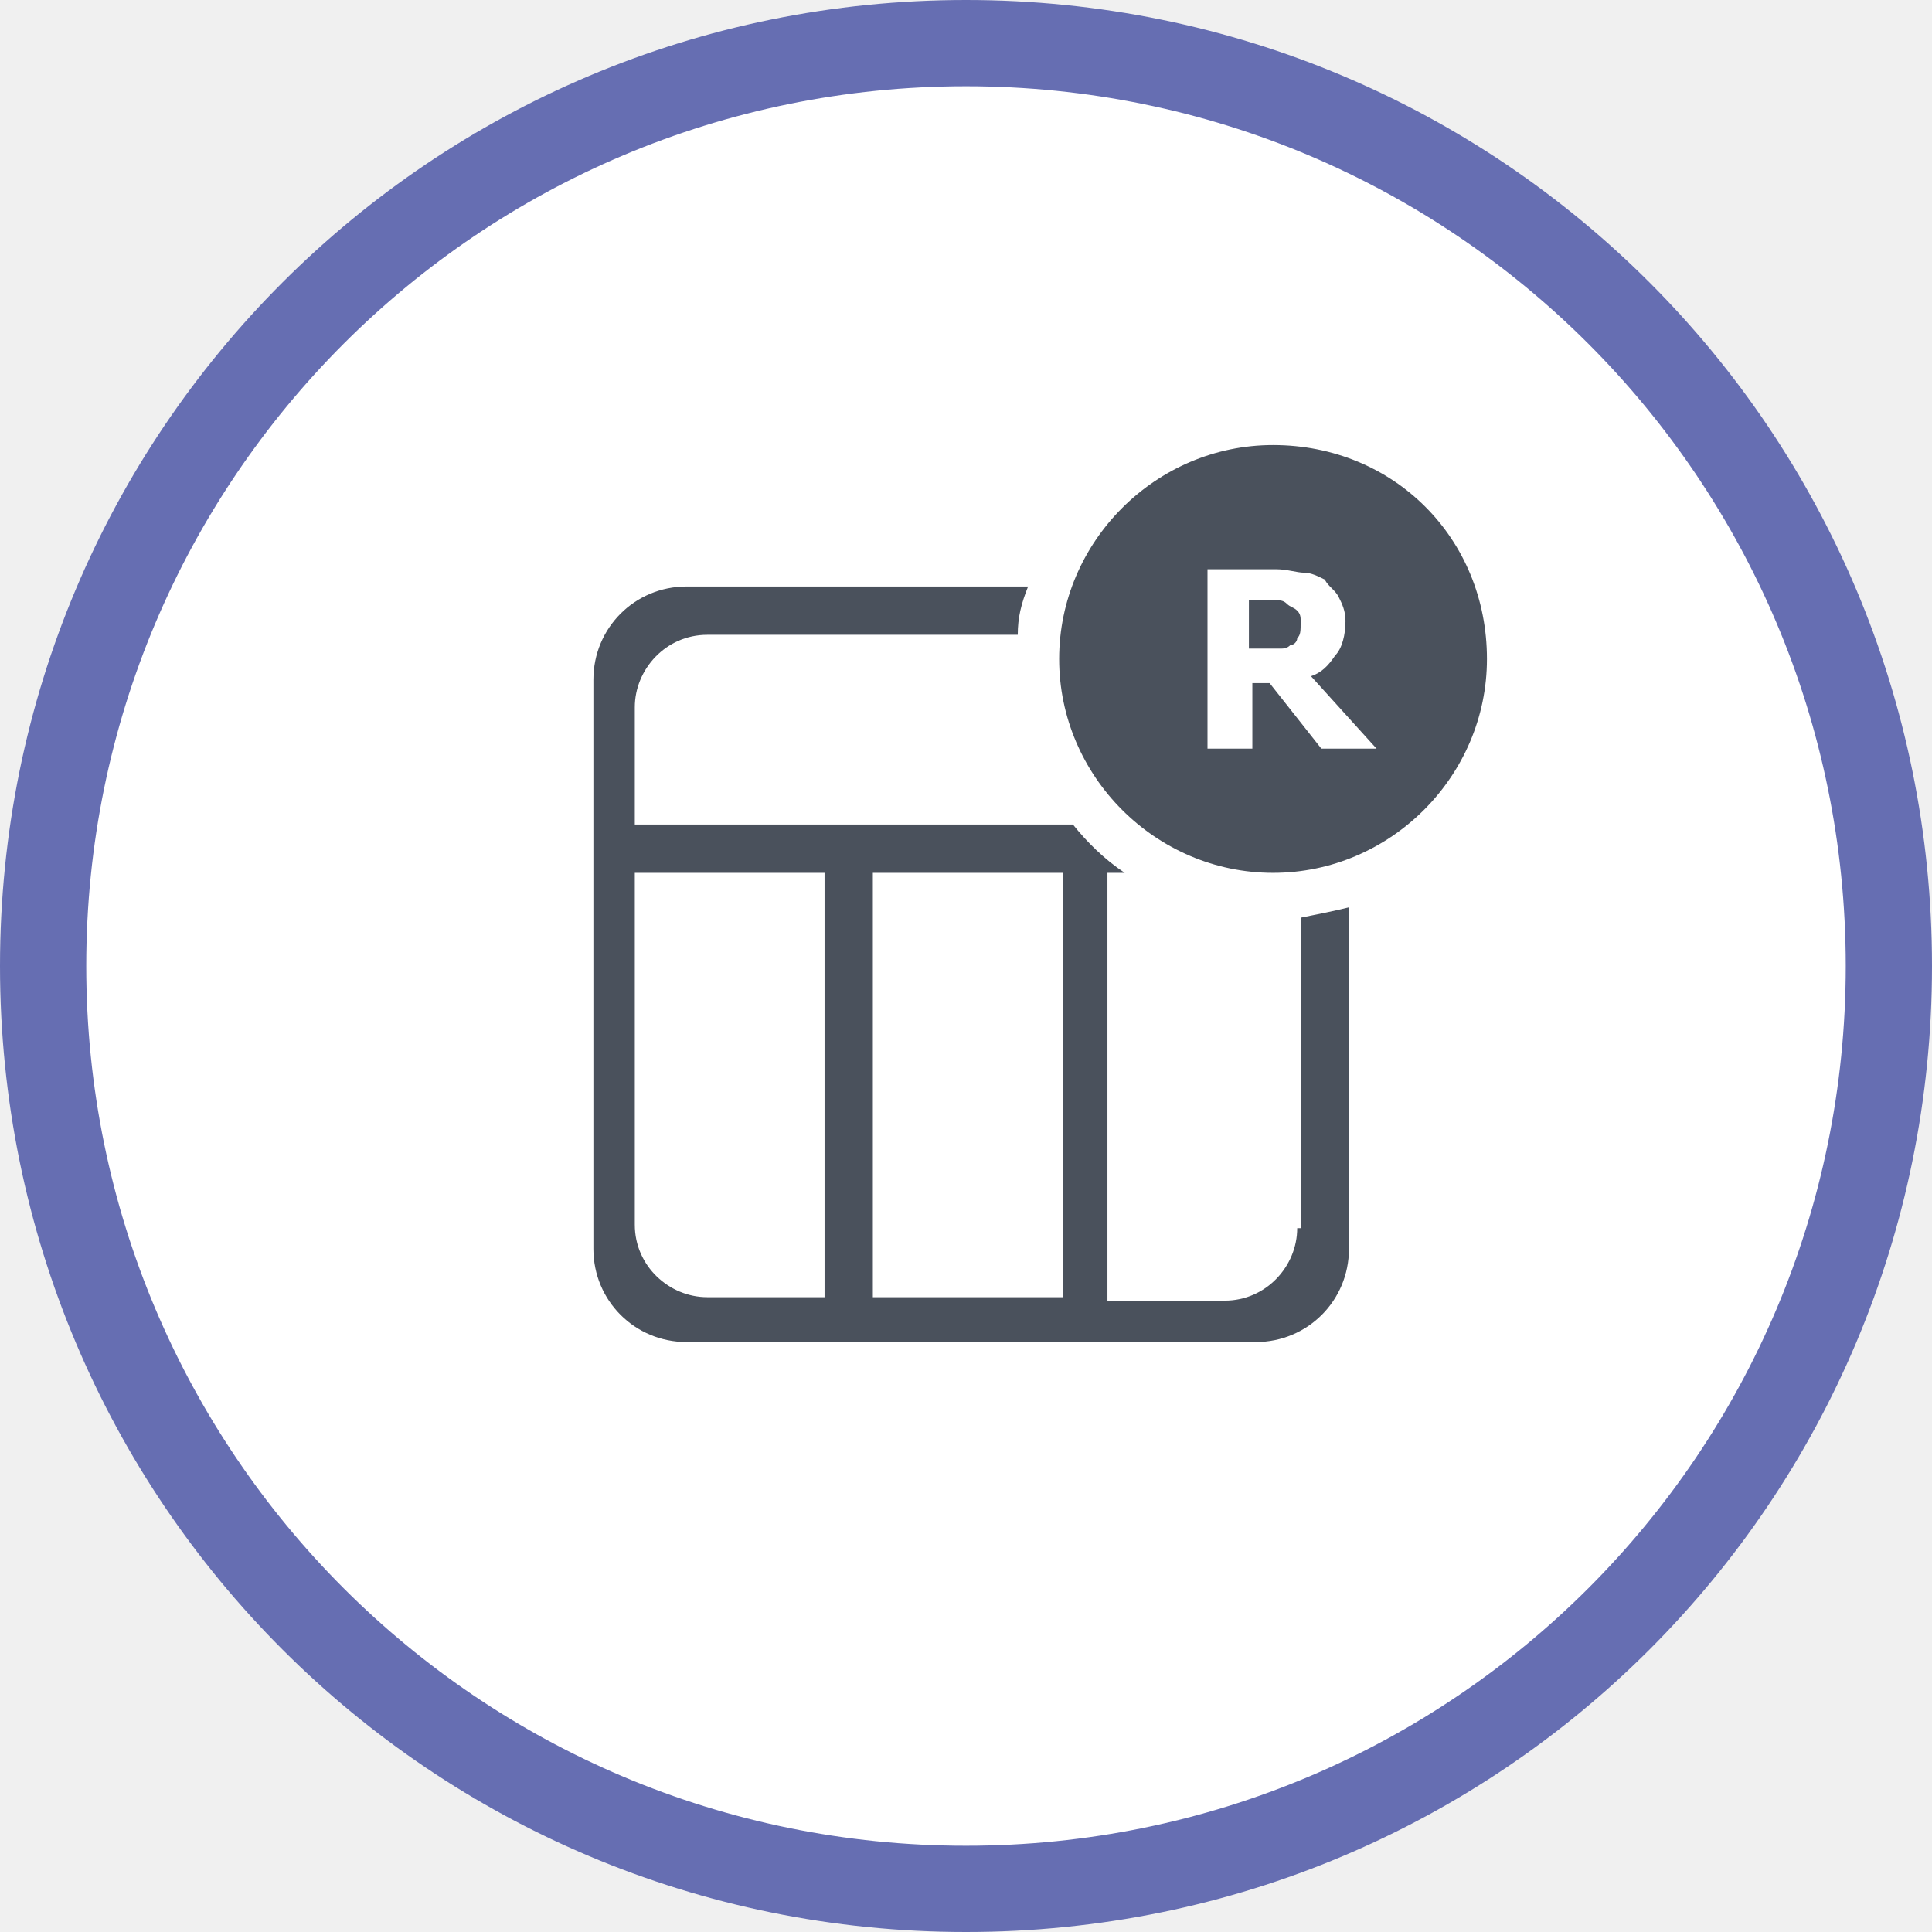
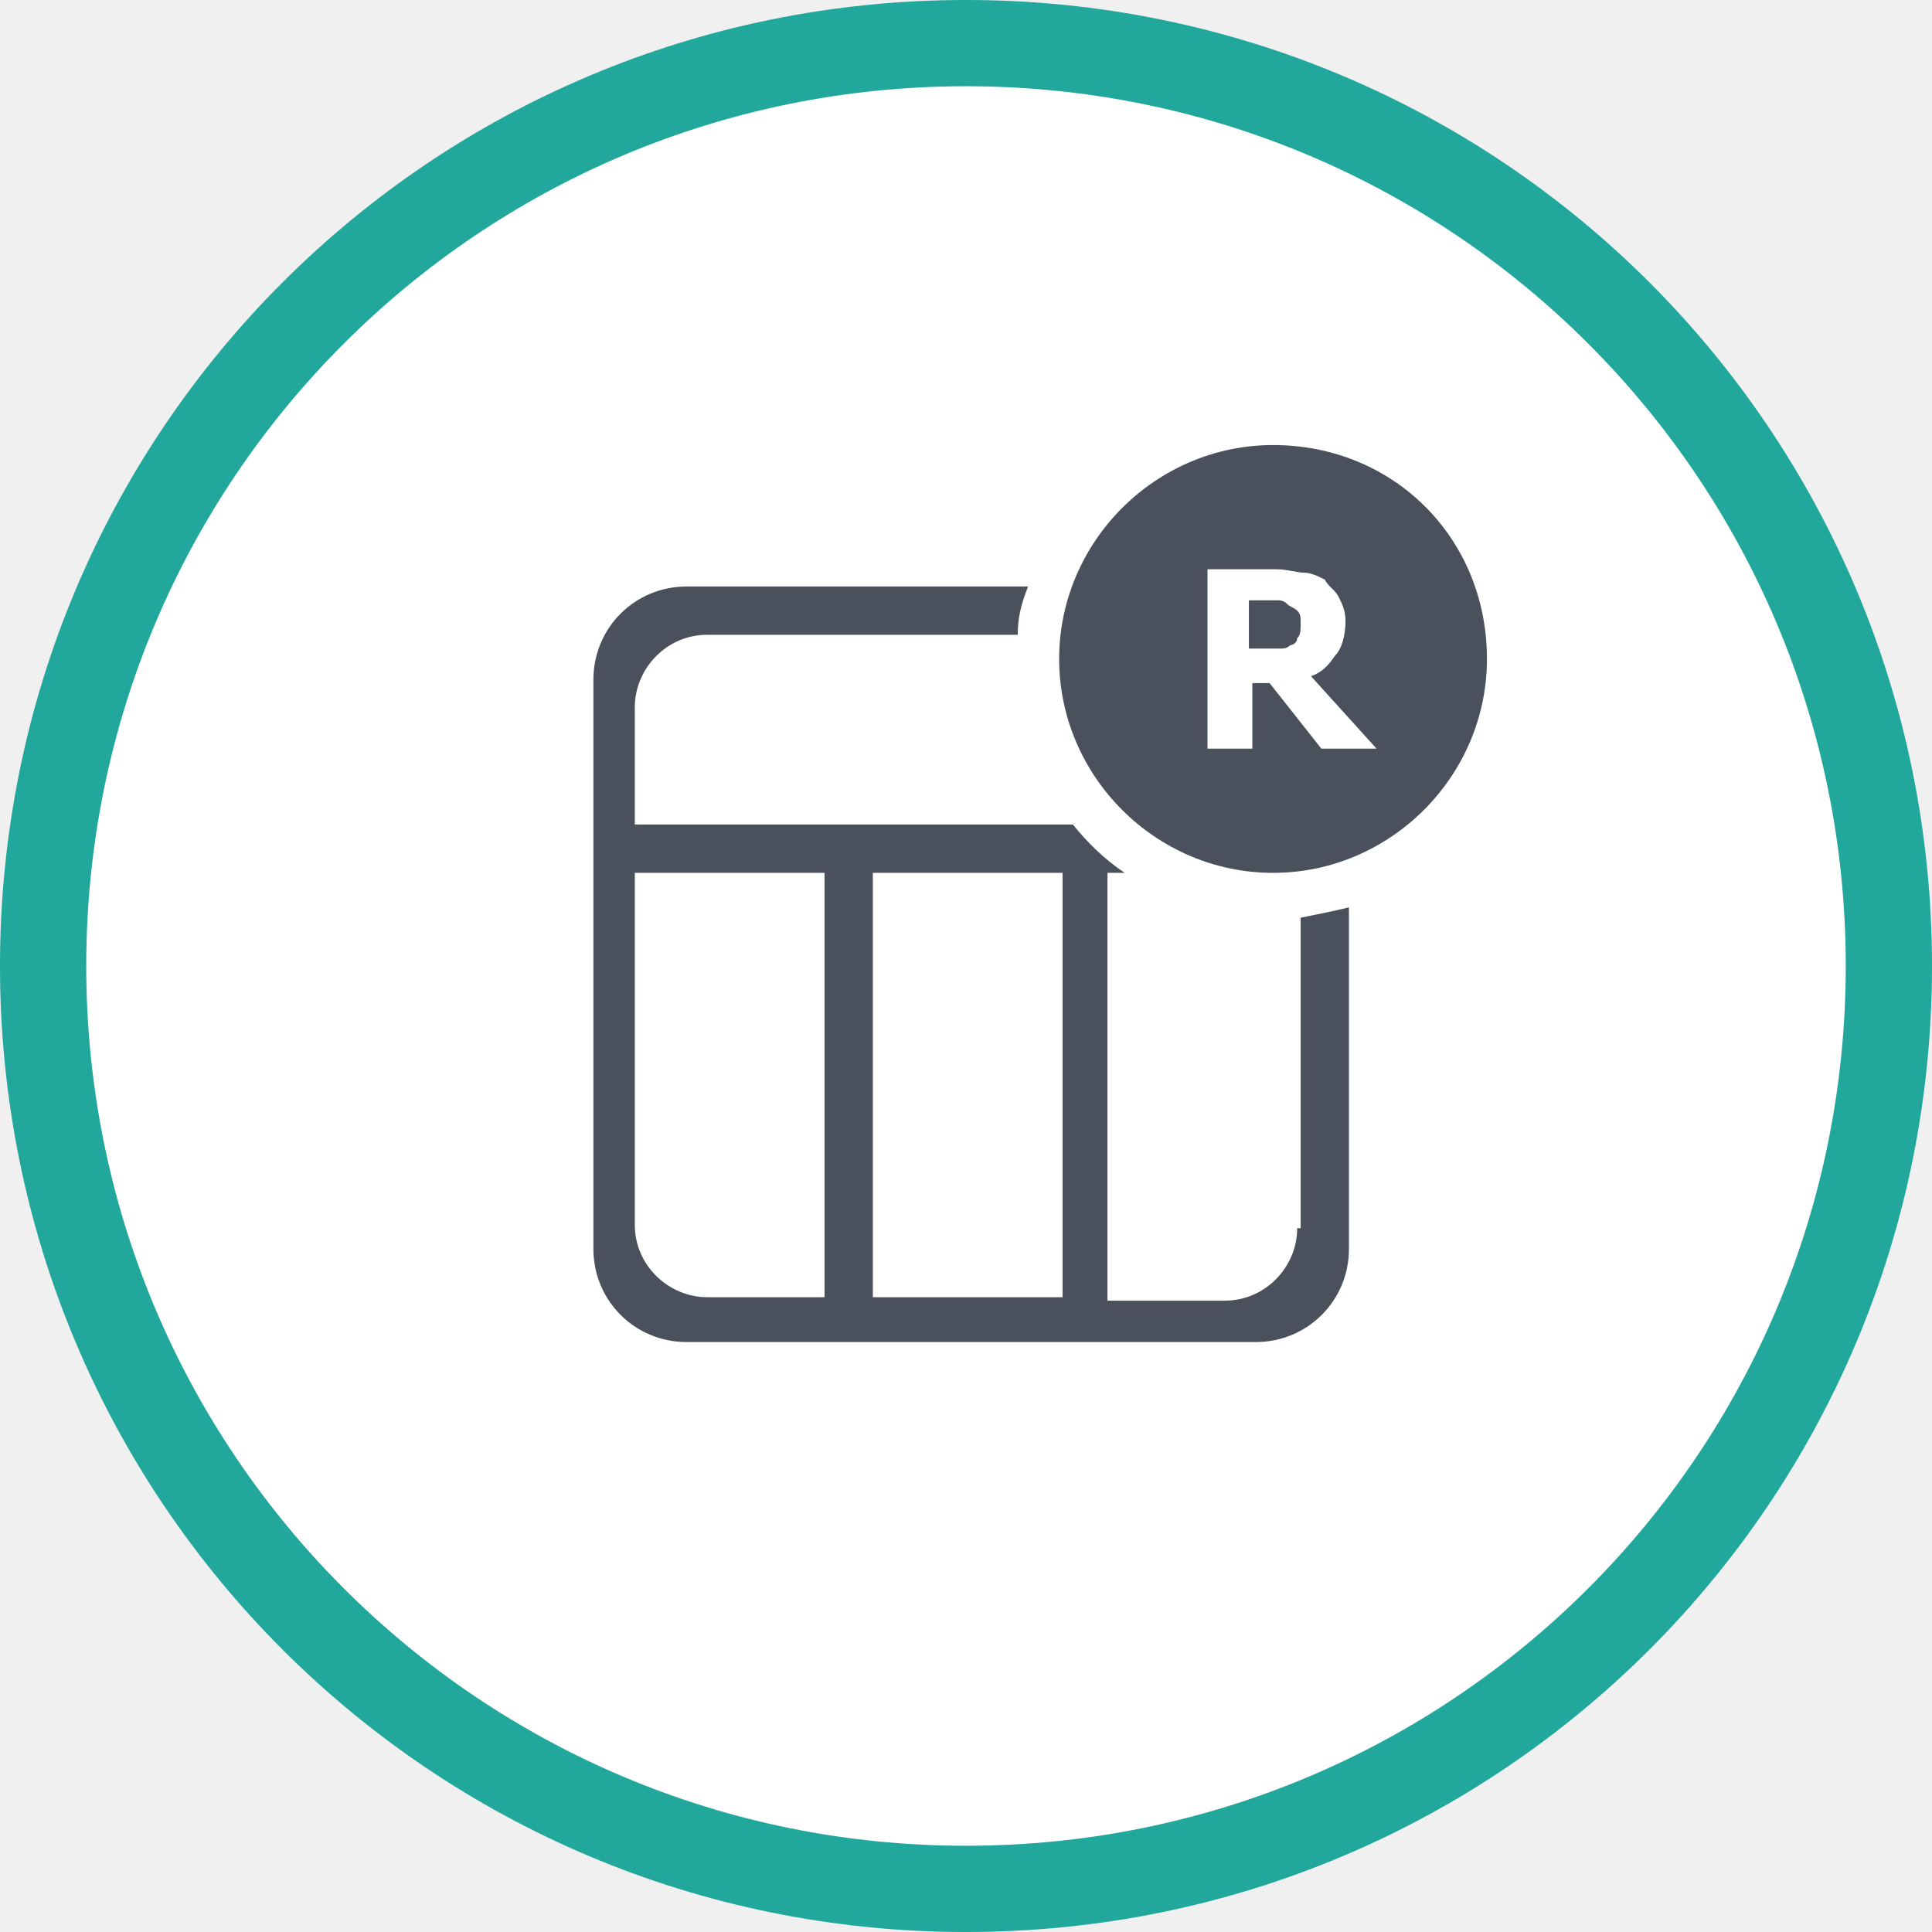
<svg xmlns="http://www.w3.org/2000/svg" version="1.1" id="Layer_1" x="0px" y="0px" viewBox="0 0 56 56" style="enable-background:new 0 0 56 56;" xml:space="preserve">
  <style type="text/css">
	.st0{fill:#FFFFFF;}
- 	.st1{fill:#666EB2;}
+ 	.st1{fill:#21A79C;}
	.st2{fill-rule:evenodd;clip-rule:evenodd;fill:#4A515C;}
</style>
  <g>
    <path class="st0" d="M28,54.8c-14.8,0-26.8-12-26.8-26.8S13.2,1.2,28,1.2s26.8,12,26.8,26.8S42.8,54.8,28,54.8z" />
    <path class="st1" d="M28,2.5c14.1,0,25.5,11.4,25.5,25.5S42.1,53.5,28,53.5S2.5,42.1,2.5,28S13.9,2.5,28,2.5 M28,0   C12.5,0,0,12.5,0,28s12.5,28,28,28s28-12.5,28-28S43.5,0,28,0L28,0z" />
  </g>
  <g>
    <g>
      <g>
        <path class="st2" d="M37.6,35.6c0,1.1-0.9,2.1-2.1,2.1h-3.4V25.3h0.5c-0.6-0.4-1.1-0.9-1.5-1.4h-6.5c0,0,0,0,0,0s0,0,0,0h-6.2     v-3.4c0-1.1,0.9-2.1,2.1-2.1h9c0-0.5,0.1-0.9,0.3-1.4h-9.9c-1.5,0-2.7,1.2-2.7,2.7v16.5c0,1.5,1.2,2.7,2.7,2.7h4.8c0,0,0,0,0,0     s0,0,0,0h6.9c0,0,0,0,0,0s0,0,0,0h4.8c1.5,0,2.7-1.2,2.7-2.7v-9.9c-0.4,0.1-0.9,0.2-1.4,0.3V35.6z M23.9,37.6h-3.4     c-1.1,0-2.1-0.9-2.1-2.1V25.3h5.5V37.6z M30.8,37.6h-5.5V25.3h5.5V37.6z M36.9,12.9c-3.4,0-6.2,2.8-6.2,6.2     c0,3.4,2.8,6.2,6.2,6.2s6.2-2.8,6.2-6.2C43.1,15.6,40.4,12.9,36.9,12.9z" />
      </g>
    </g>
    <path class="st0" d="M38,19.6c0.3-0.1,0.5-0.3,0.7-0.6c0.2-0.2,0.3-0.6,0.3-1c0-0.3-0.1-0.5-0.2-0.7c-0.1-0.2-0.3-0.3-0.4-0.5   c-0.2-0.1-0.4-0.2-0.6-0.2c-0.2,0-0.5-0.1-0.8-0.1H35v5.2h1.3v-1.9h0.5l1.5,1.9h1.6L38,19.6z M37.6,18.5c0,0.1-0.1,0.2-0.2,0.2   c-0.1,0.1-0.2,0.1-0.3,0.1c-0.1,0-0.3,0-0.5,0h-0.4v-1.4h0.4c0.2,0,0.3,0,0.4,0c0.1,0,0.2,0,0.3,0.1c0.1,0.1,0.2,0.1,0.3,0.2   c0.1,0.1,0.1,0.2,0.1,0.3C37.7,18.3,37.7,18.4,37.6,18.5z" />
  </g>
</svg>
